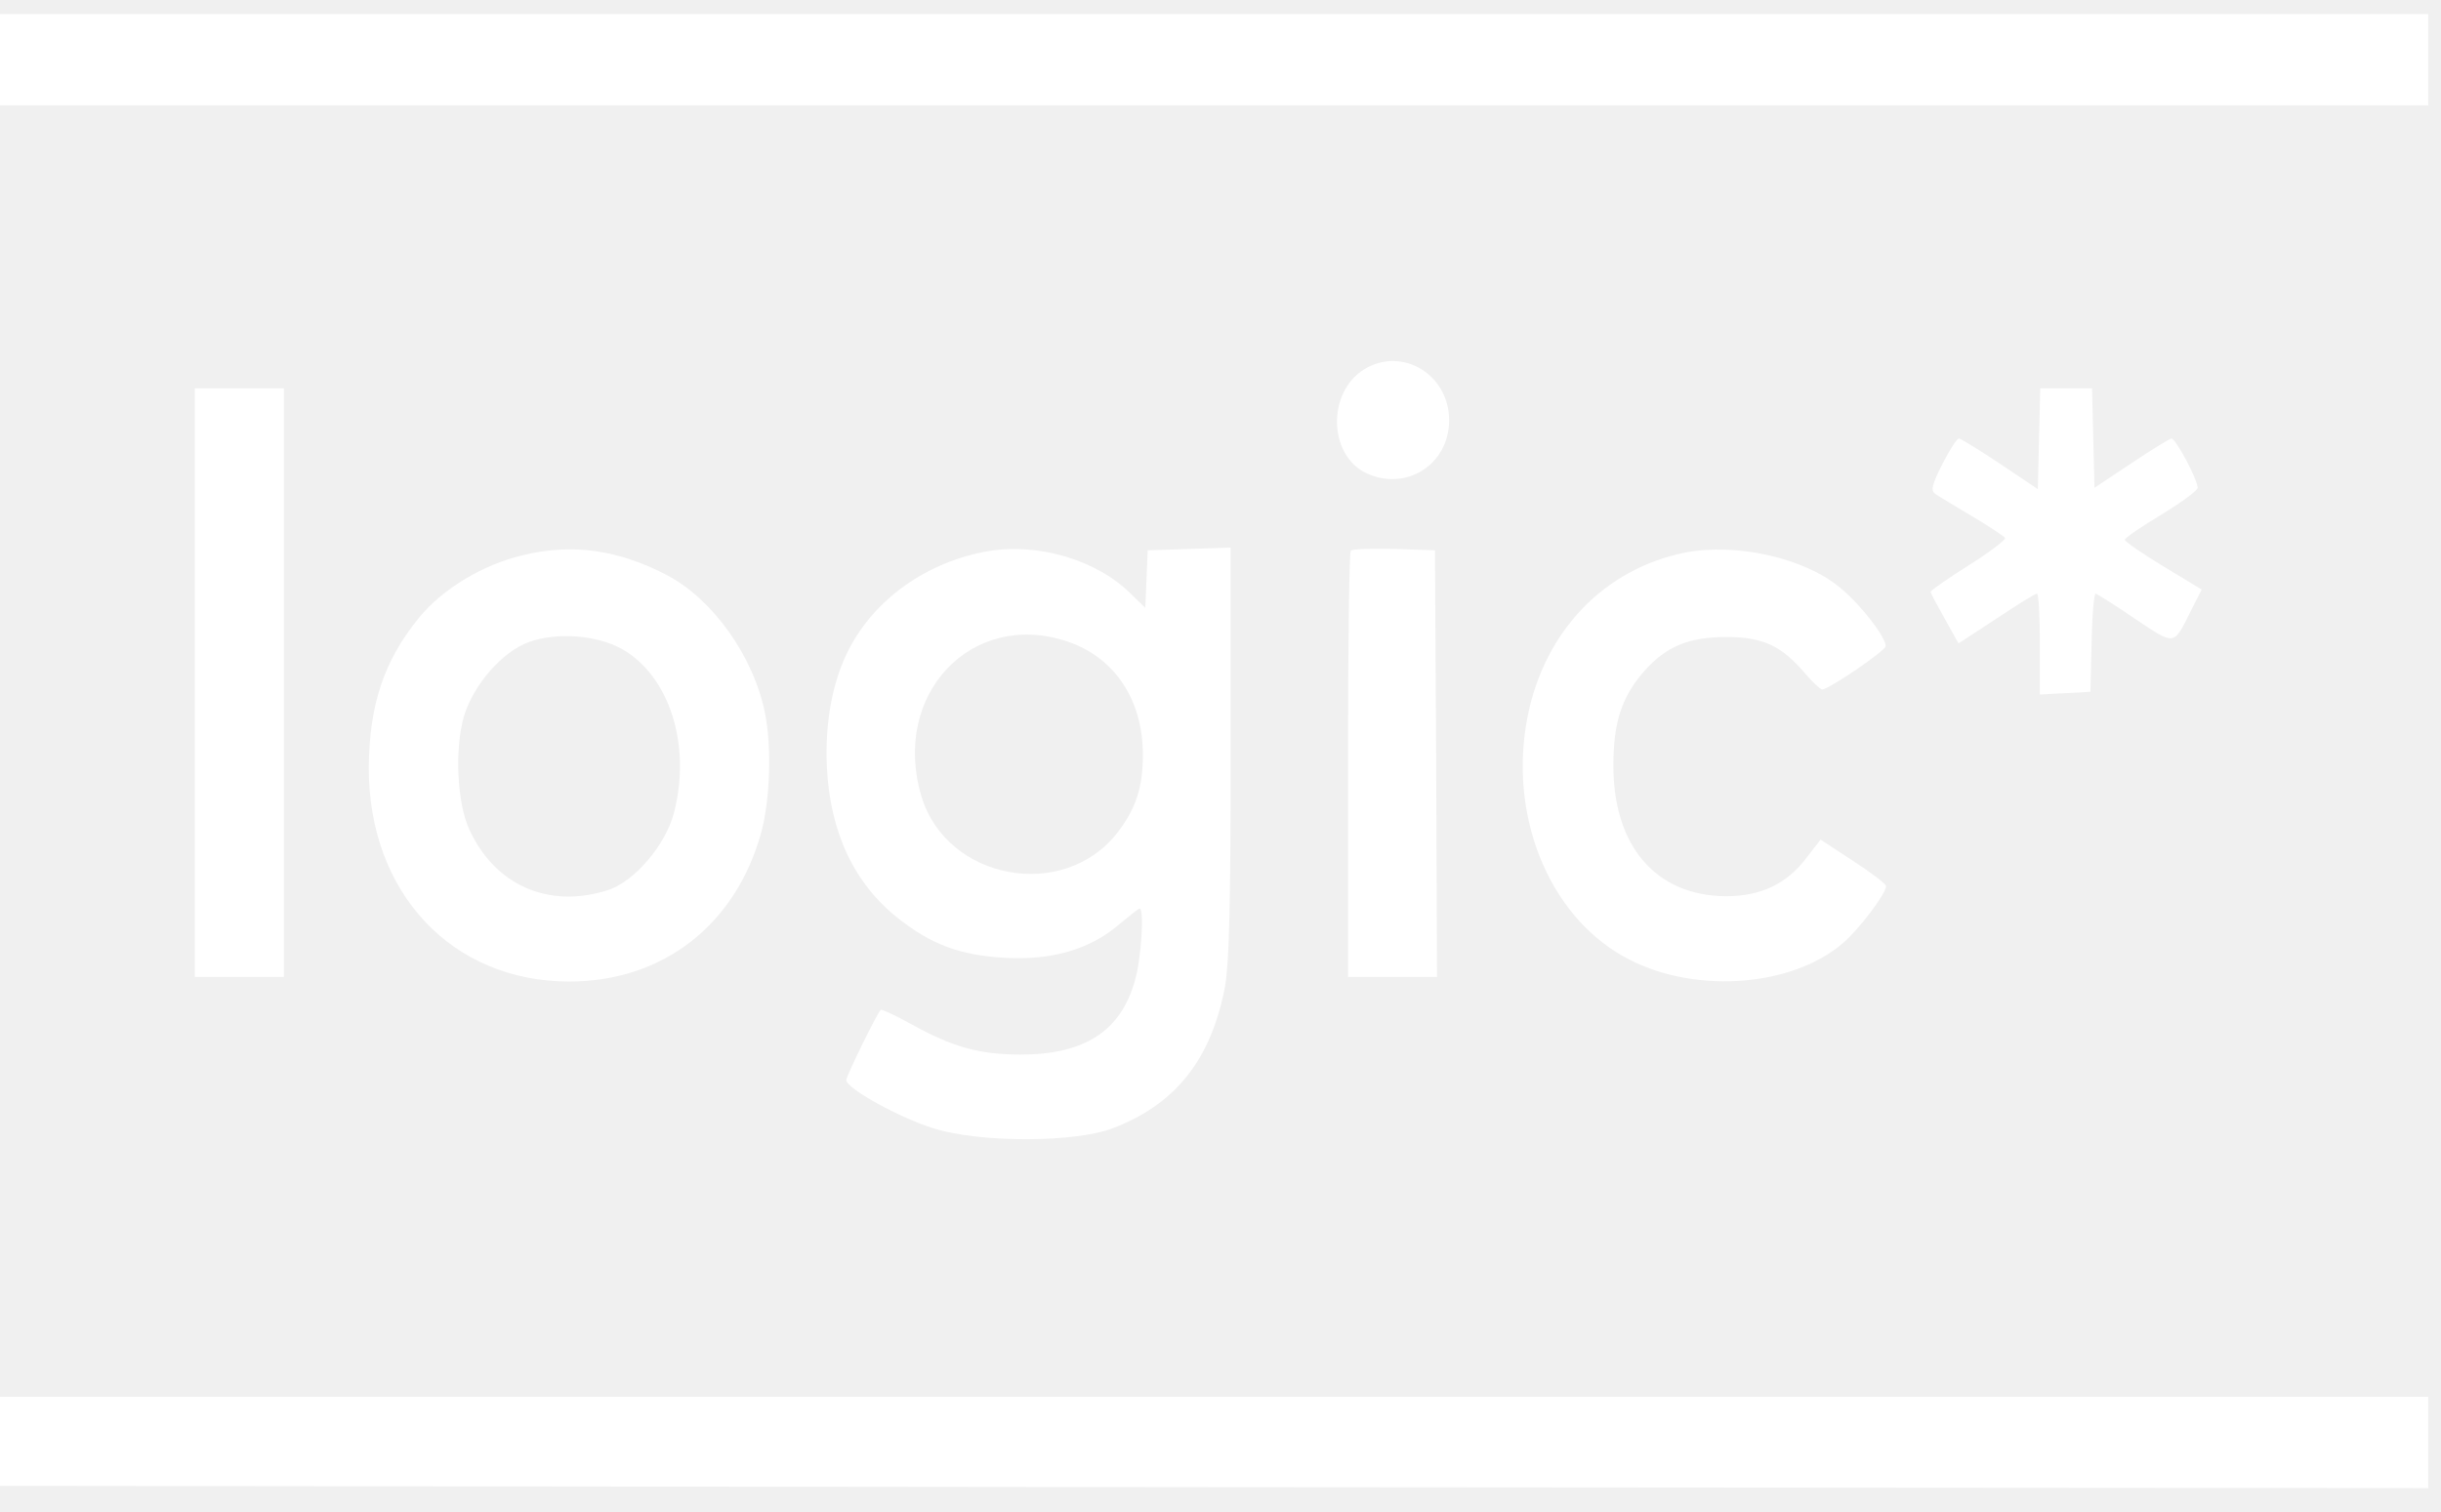
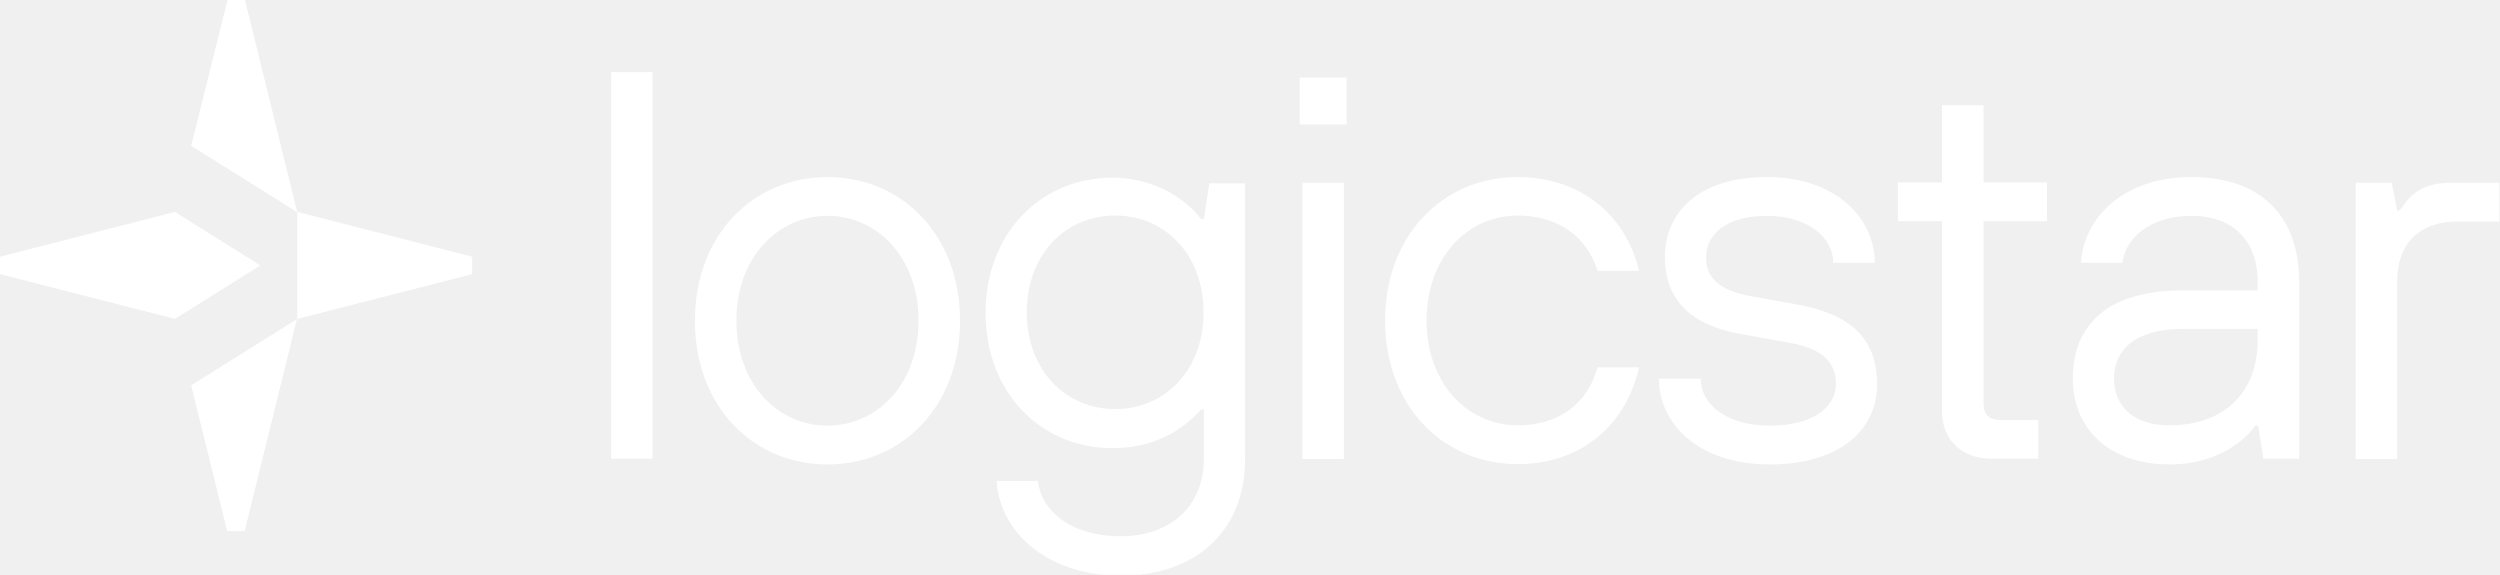
- <svg xmlns="http://www.w3.org/2000/svg" width="92" height="57" viewBox="0 0 92 57" fill="none">
-   <path d="M-1.348 2.252V3.973H45.086H91.52V2.252V0.532H45.086H-1.348V2.252Z" fill="white" />
-   <path d="M51.43 13.915C50.012 14.775 50.057 17.149 51.491 17.837C53.001 18.543 54.617 17.511 54.617 15.842C54.617 14.121 52.848 13.055 51.43 13.915Z" fill="white" />
-   <path d="M7.344 25.735V36.832H9.021H10.699V25.735V14.639H9.021H7.344V25.735Z" fill="white" />
-   <path d="M76.85 16.532L76.805 18.442L75.371 17.478C74.594 16.962 73.892 16.532 73.831 16.532C73.755 16.532 73.48 16.962 73.206 17.495C72.809 18.287 72.764 18.493 72.931 18.614C73.053 18.7 73.679 19.078 74.319 19.457C74.96 19.835 75.524 20.214 75.57 20.282C75.6 20.351 74.99 20.816 74.197 21.315C73.404 21.814 72.764 22.261 72.764 22.313C72.764 22.364 73.008 22.811 73.297 23.328L73.816 24.257L75.234 23.328C76.012 22.811 76.698 22.381 76.774 22.381C76.835 22.381 76.881 23.242 76.881 24.274V26.184L77.842 26.132L78.787 26.08L78.833 24.222C78.848 23.207 78.924 22.381 78.985 22.381C79.046 22.399 79.717 22.811 80.465 23.328C81.99 24.343 81.913 24.36 82.569 23.035L82.981 22.227L81.532 21.349C80.739 20.867 80.083 20.42 80.083 20.351C80.083 20.282 80.709 19.852 81.456 19.405C82.218 18.941 82.828 18.493 82.828 18.39C82.828 18.08 82.005 16.532 81.837 16.532C81.761 16.549 81.075 16.962 80.312 17.478L78.94 18.39L78.894 16.515L78.848 14.639H77.872H76.896L76.85 16.532Z" fill="white" />
-   <path d="M19.695 20.935C18.17 21.296 16.645 22.225 15.761 23.326C14.465 24.927 13.916 26.595 13.9 28.935C13.885 33.649 17.026 37.004 21.449 37.004C24.987 37.004 27.732 34.871 28.692 31.378C29.028 30.139 29.089 28.127 28.829 26.871C28.402 24.754 26.878 22.604 25.154 21.692C23.325 20.729 21.556 20.471 19.695 20.935ZM23.431 24.462C25.231 25.477 26.069 28.092 25.398 30.655C25.078 31.877 23.889 33.253 22.898 33.563C20.671 34.268 18.643 33.374 17.682 31.258C17.225 30.26 17.133 28.23 17.484 27.008C17.85 25.804 18.933 24.565 19.939 24.204C20.991 23.825 22.501 23.946 23.431 24.462Z" fill="white" />
-   <path d="M37.233 20.781C34.961 21.177 32.994 22.553 32.003 24.463C31.378 25.667 31.088 27.216 31.164 28.919C31.286 31.396 32.201 33.323 33.863 34.631C35.114 35.611 36.166 36.007 37.859 36.11C39.658 36.214 41.092 35.783 42.174 34.855C42.571 34.528 42.906 34.252 42.952 34.252C43.135 34.252 43.013 36.179 42.769 36.988C42.235 38.88 40.863 39.758 38.469 39.758C36.913 39.758 35.876 39.465 34.367 38.622C33.741 38.278 33.223 38.037 33.192 38.072C33.025 38.261 31.896 40.566 31.896 40.721C31.896 41.031 33.909 42.149 35.205 42.545C36.974 43.095 40.558 43.078 41.961 42.528C44.324 41.616 45.651 39.93 46.17 37.194C46.322 36.317 46.383 34.321 46.383 28.351V20.644L44.828 20.695L43.257 20.747L43.211 21.831L43.166 22.915L42.632 22.399C41.351 21.108 39.109 20.454 37.233 20.781ZM40.238 24.188C42.022 24.79 43.089 26.407 43.074 28.489C43.074 29.693 42.8 30.502 42.113 31.396C40.085 33.994 35.693 33.186 34.733 30.037C33.574 26.201 36.608 22.966 40.238 24.188Z" fill="white" />
-   <path d="M50.911 20.763C50.85 20.832 50.805 24.479 50.805 28.866V36.832H52.482H54.16L54.129 28.78L54.083 20.746L52.543 20.694C51.704 20.677 50.972 20.694 50.911 20.763Z" fill="white" />
-   <path d="M63.507 20.833C60.457 21.452 58.216 23.792 57.575 27.009C56.843 30.691 58.338 34.441 61.159 36.041C63.675 37.487 67.472 37.263 69.454 35.56C70.064 35.044 71.086 33.684 71.086 33.409C71.086 33.323 70.537 32.91 69.851 32.463L68.616 31.654L68.097 32.325C67.35 33.323 66.374 33.788 65.047 33.788C62.409 33.771 60.793 31.895 60.808 28.833C60.808 27.233 61.128 26.27 61.952 25.323C62.775 24.377 63.645 24.016 65.063 24.016C66.45 24.016 67.137 24.343 68.021 25.375C68.311 25.719 68.616 25.994 68.677 25.994C68.921 25.994 71.071 24.532 71.071 24.36C71.071 24.016 70.156 22.829 69.394 22.192C68.052 21.039 65.444 20.454 63.507 20.833Z" fill="white" />
-   <path d="M-1.318 54.33L-1.272 56.016L45.132 56.067L91.52 56.102V54.381V52.661H45.086H-1.363L-1.318 54.33Z" fill="white" />
+ <svg xmlns="http://www.w3.org/2000/svg" width="696" height="160" viewBox="0 0 696 160" fill="none">
+   <g clip-path="url(#clip0_1053_595)">
+     <path d="M170.125 20.086H181.673V127.701H170.125V20.086Z" fill="white" />
+     <path d="M193.465 89.293C193.465 65.444 209.615 49.293 230.369 49.293C251.122 49.293 267.272 65.444 267.272 89.293C267.272 113.142 251.122 129.293 230.369 129.293C209.615 129.293 193.465 113.142 193.465 89.293ZM255.724 89.293C255.724 71.636 244.176 60.088 230.369 60.088C216.561 60.088 205.013 71.636 205.013 89.293C205.013 106.95 216.561 118.498 230.369 118.498C244.176 118.498 255.724 106.95 255.724 89.293Z" fill="white" />
+     <path d="M277.413 133.892H288.961C289.714 141.591 297.413 149.29 312.057 149.29C325.865 149.29 335.154 140.838 335.154 127.783V113.976H334.4C328.208 120.921 319.756 124.771 309.798 124.771C289.798 124.771 274.4 109.373 274.4 87.114C274.4 64.855 289.798 49.457 309.798 49.457C319.756 49.457 329.045 54.059 334.4 61.005H335.154L336.66 51.047H346.618V127.951C346.618 147.198 333.564 160.252 312.057 160.252C290.551 160.252 278.25 147.198 277.497 134.143L277.413 133.892ZM335.07 86.947C335.07 70.796 324.275 60.001 310.467 60.001C296.66 60.001 285.865 70.796 285.865 86.947C285.865 103.097 296.66 113.892 310.467 113.892C324.275 113.892 335.07 103.097 335.07 86.947Z" fill="white" />
+     <path d="M361.842 21.59H374.896V34.644H361.842V21.59ZM362.595 50.879H374.143V127.782H362.595V50.879Z" fill="white" />
+     <path d="M385.607 89.293C385.607 65.444 401.758 49.293 422.511 49.293C439.415 49.293 452.469 59.251 456.319 75.402H444.771C441.674 65.444 433.222 60.004 422.511 60.004C408.704 60.004 397.156 71.552 397.156 89.209C397.156 106.866 408.704 118.414 422.511 118.414C433.306 118.414 441.758 113.059 444.771 102.264H456.319C452.469 119.167 439.415 129.209 422.511 129.209C401.758 129.209 385.607 113.059 385.607 89.209V89.293Z" fill="white" />
+     <path d="M461.92 105.444H473.468C473.468 112.389 480.413 118.498 492.715 118.498C505.016 118.498 511.125 113.142 511.125 106.95C511.125 100.757 507.275 96.992 498.07 95.402L485.016 93.059C471.208 90.716 463.51 83.854 463.51 71.552C463.51 59.251 472.715 49.293 491.961 49.293C511.208 49.293 521.92 60.841 521.92 73.142H510.372C510.372 66.197 503.426 60.088 491.878 60.088C480.33 60.088 474.974 65.444 474.974 71.636C474.974 76.992 478.07 80.674 487.275 82.431L500.33 84.774C515.727 87.536 522.589 94.732 522.589 107.034C522.589 119.335 512.631 129.293 492.631 129.293C472.631 129.293 461.836 117.745 461.836 105.444H461.92Z" fill="white" />
+     <path d="M540.674 114.644V61.589H528.373V50.794H540.674V29.288H552.222V50.794H569.879V61.589H552.222V112.301C552.222 115.397 553.729 116.903 556.825 116.903H567.453V127.698H554.482C546.03 127.698 540.674 122.342 540.674 114.644Z" fill="white" />
+     <path d="M577.078 105.444C577.078 90.799 586.283 80.841 607.789 80.841H628.543V78.498C628.543 66.95 621.597 60.088 610.133 60.088C598.668 60.088 591.722 66.197 590.886 73.142H579.338C580.091 60.841 590.886 49.293 610.133 49.293C629.379 49.293 640.091 60.088 640.091 78.498V127.703H630.133L628.626 118.498H627.873C627.873 118.498 620.928 129.293 604.024 129.293C587.12 129.293 577.078 119.335 577.078 105.444ZM628.543 94.649V91.552H607.789C593.982 91.552 588.543 97.745 588.543 105.36C588.543 112.975 593.898 118.414 603.94 118.414C619.338 118.414 628.543 109.209 628.543 94.565V94.649Z" fill="white" />
+     <path d="M655.892 50.879H665.85L667.357 58.578H668.11C671.206 53.975 674.219 50.879 682.754 50.879H695.809V61.674H684.26C673.465 61.674 667.357 67.783 667.357 78.578V127.783H655.809V50.879H655.892Z" fill="white" />
+     <path d="M82.757 59.078L53.217 40.585L63.342 -0.001H68.196L82.757 59.078Z" fill="white" />
+     <path d="M82.757 88.789L53.217 107.283L63.259 147.869H68.112L82.673 88.789H82.757Z" fill="white" />
+     <path d="M0 76.315L48.703 88.784L72.469 73.889L48.703 58.993L0 71.462V76.315Z" fill="white" />
+     <path d="M131.469 71.462L82.766 58.993V88.784L131.469 76.315V71.462Z" fill="white" />
+   </g>
+   <defs>
+     <clipPath id="clip0_1053_595">
+       <rect width="695.9" height="160" fill="white" />
+     </clipPath>
+   </defs>
</svg>
